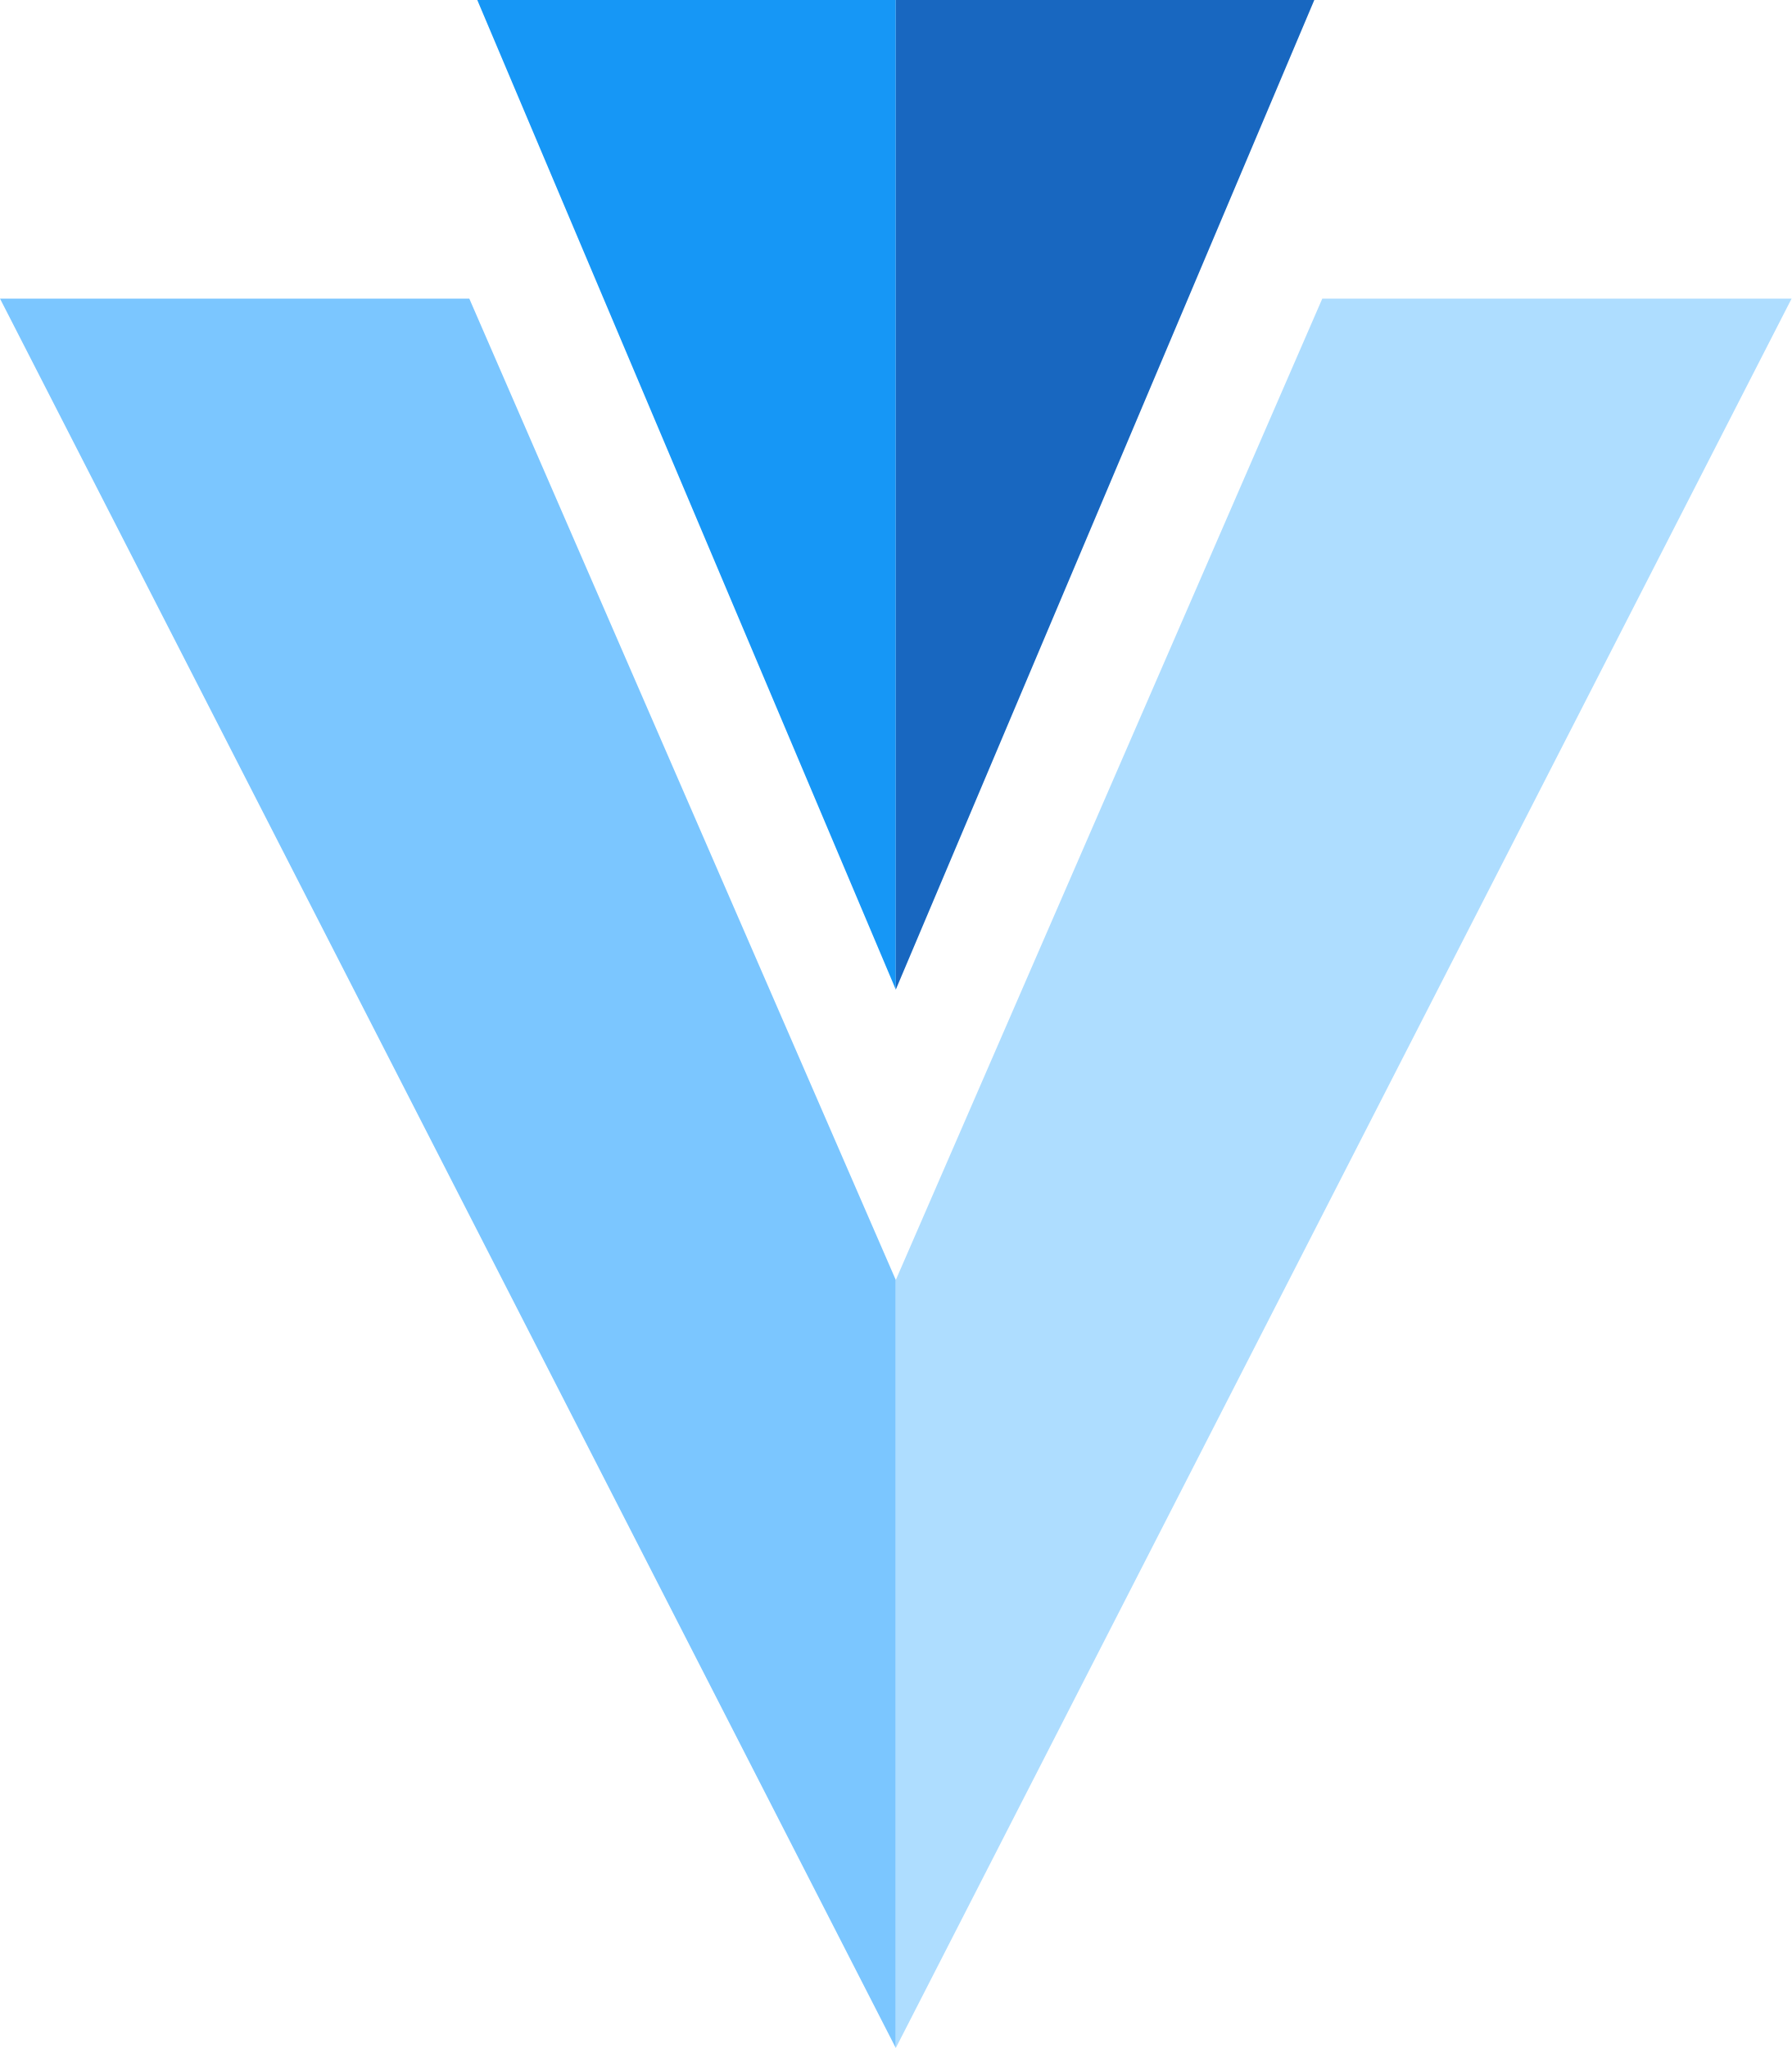
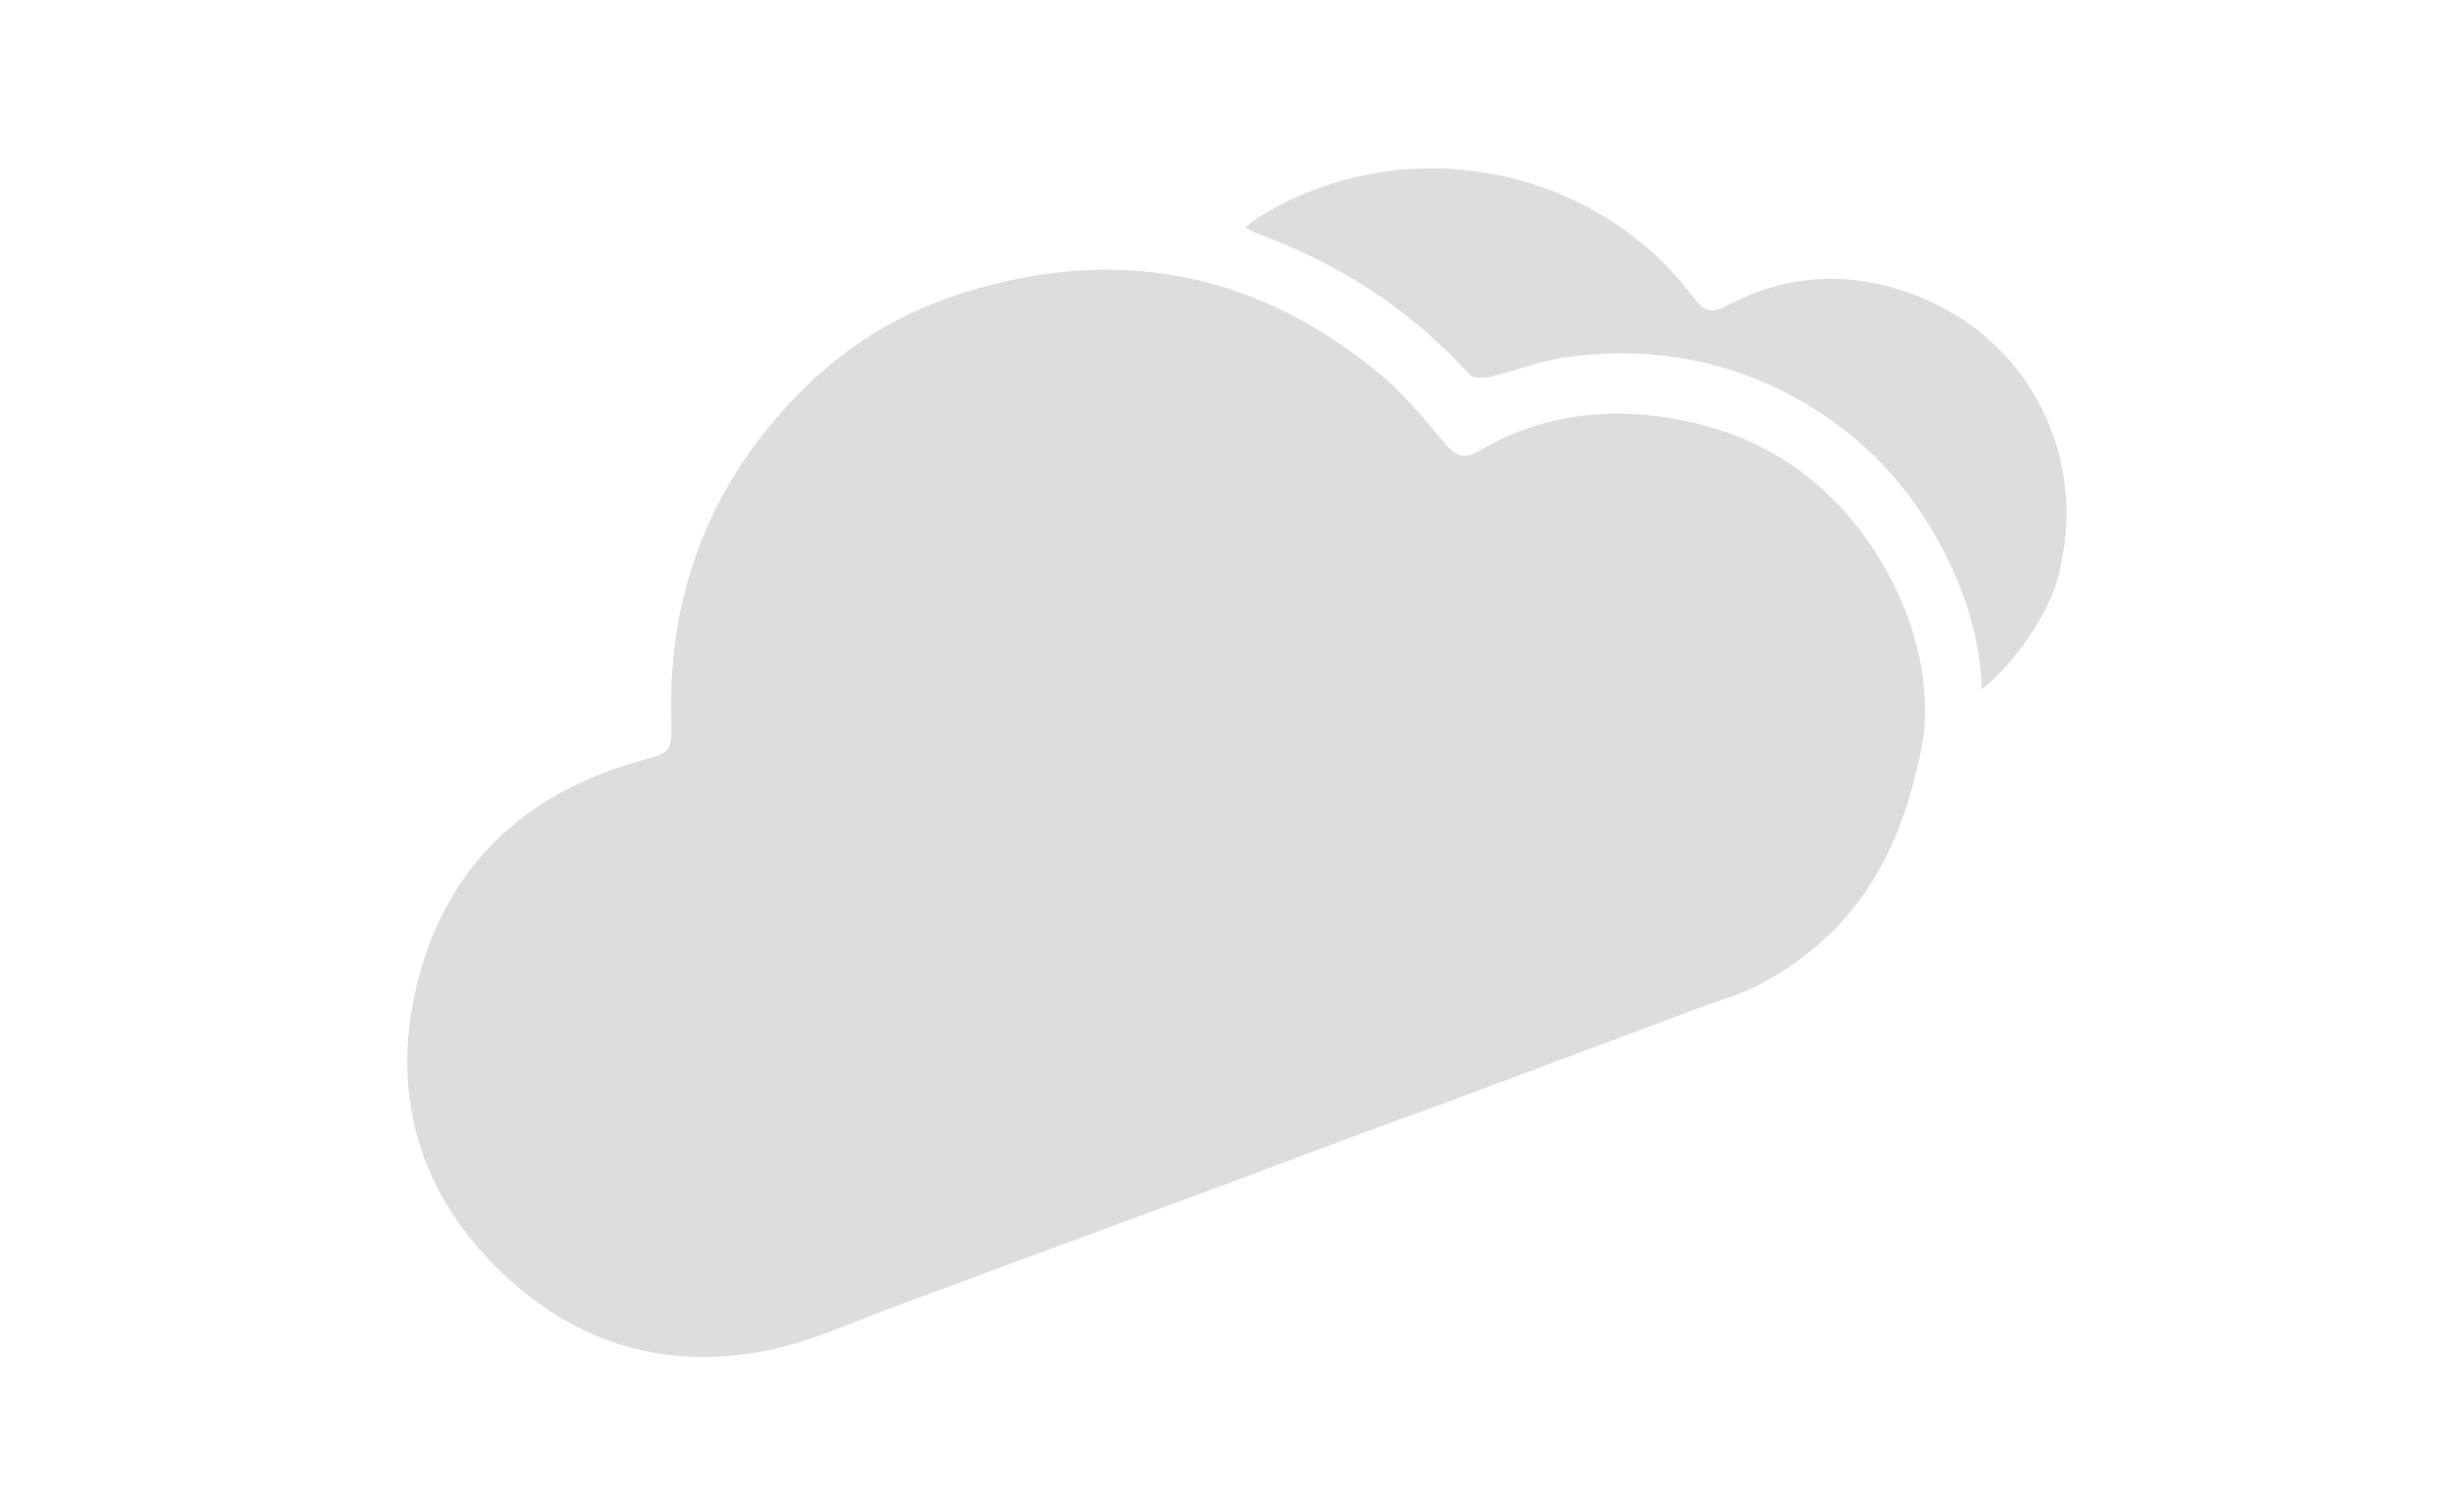
- <svg xmlns="http://www.w3.org/2000/svg" id="Layer_1" data-name="Layer 1" viewBox="0 0 87.5 100">
-   <defs>
-     <style>.cls-1{fill:#1697f6;}.cls-2{fill:#7bc6ff;}.cls-3{fill:#1867c0;}.cls-4{fill:#aeddff;}</style>
-   </defs>
-   <polyline class="cls-1" points="43.75 0 23.31 0 43.75 48.32" />
-   <polygon class="cls-2" points="43.75 62.5 43.75 100 0 14.58 22.92 14.58 43.75 62.5" />
-   <polyline class="cls-3" points="43.75 0 64.19 0 43.75 48.32" />
-   <polygon class="cls-4" points="64.58 14.58 87.5 14.58 43.75 100 43.75 62.5 64.58 14.58" />
+ <svg xmlns="http://www.w3.org/2000/svg" version="1.1" id="headerlogo-svg" x="0px" y="0px" viewBox="0 0 577 351" style="enable-background:new 0 0 577 351;" xml:space="preserve">
+   <g fill="#dddddd">
+     <path d="M449.9,175.4c-5.4,27.7-17.7,44.3-37.7,55.1c-5.1,2.7-10.7,4.1-16.1,6.2c-17.9,6.7-35.8,13.4-53.7,20.1   c-9.8,3.7-19.7,7.1-29.6,10.9c-13,4.8-25.7,9.7-38.7,14.4c-21.4,7.9-42.7,15.8-64.1,23.7c-9.5,3.5-18.7,7.8-28.6,10.1   c-24.2,5.4-45.9-0.7-63.8-17.8c-19.1-18.1-26-41-20.3-66.1c6.2-27.8,24.5-45.9,52.2-53.7c7.9-2.3,7.8-1.9,7.7-10.2   c-0.6-25.2,6.5-47.9,22.5-67.7c11.4-14.2,25.6-24.8,42.5-30.7c36.2-12.5,70.2-7.3,100.2,17.3c6.1,4.9,11.1,11.1,16.2,17.1   c2.5,3,4.6,3.4,7.8,1.5c11.2-6.7,23.7-9.4,36.5-8.6c25.6,1.7,45.6,13.5,58.5,36C449.7,147.4,452.4,163.6,449.9,175.4z" />
+     <path d="M464.1,161.4c-0.5-14.4-5.4-26.8-12.3-38.3c-8.2-13.3-19.1-23.6-33.2-30.9c-16.7-8.7-34.1-11-52.3-8.5   c-5.9,0.9-11.6,3.2-17.5,4.6c-1.5,0.3-3.9,0.3-4.7-0.6c-13.8-15.2-30.5-26-49.7-33c-0.7-0.3-1.4-0.7-2.8-1.4   c1.4-1.1,2.4-2.1,3.6-2.7c33.4-20.4,77.9-12.2,101.4,19.1c2.7,3.6,4.4,3.7,8.4,1.6c14-7.3,28.6-7.8,43.2-2.3   c27,10.2,41.1,38,33.8,65.9C479.7,143.7,472.4,154.7,464.1,161.4z" />
+   </g>
</svg>
